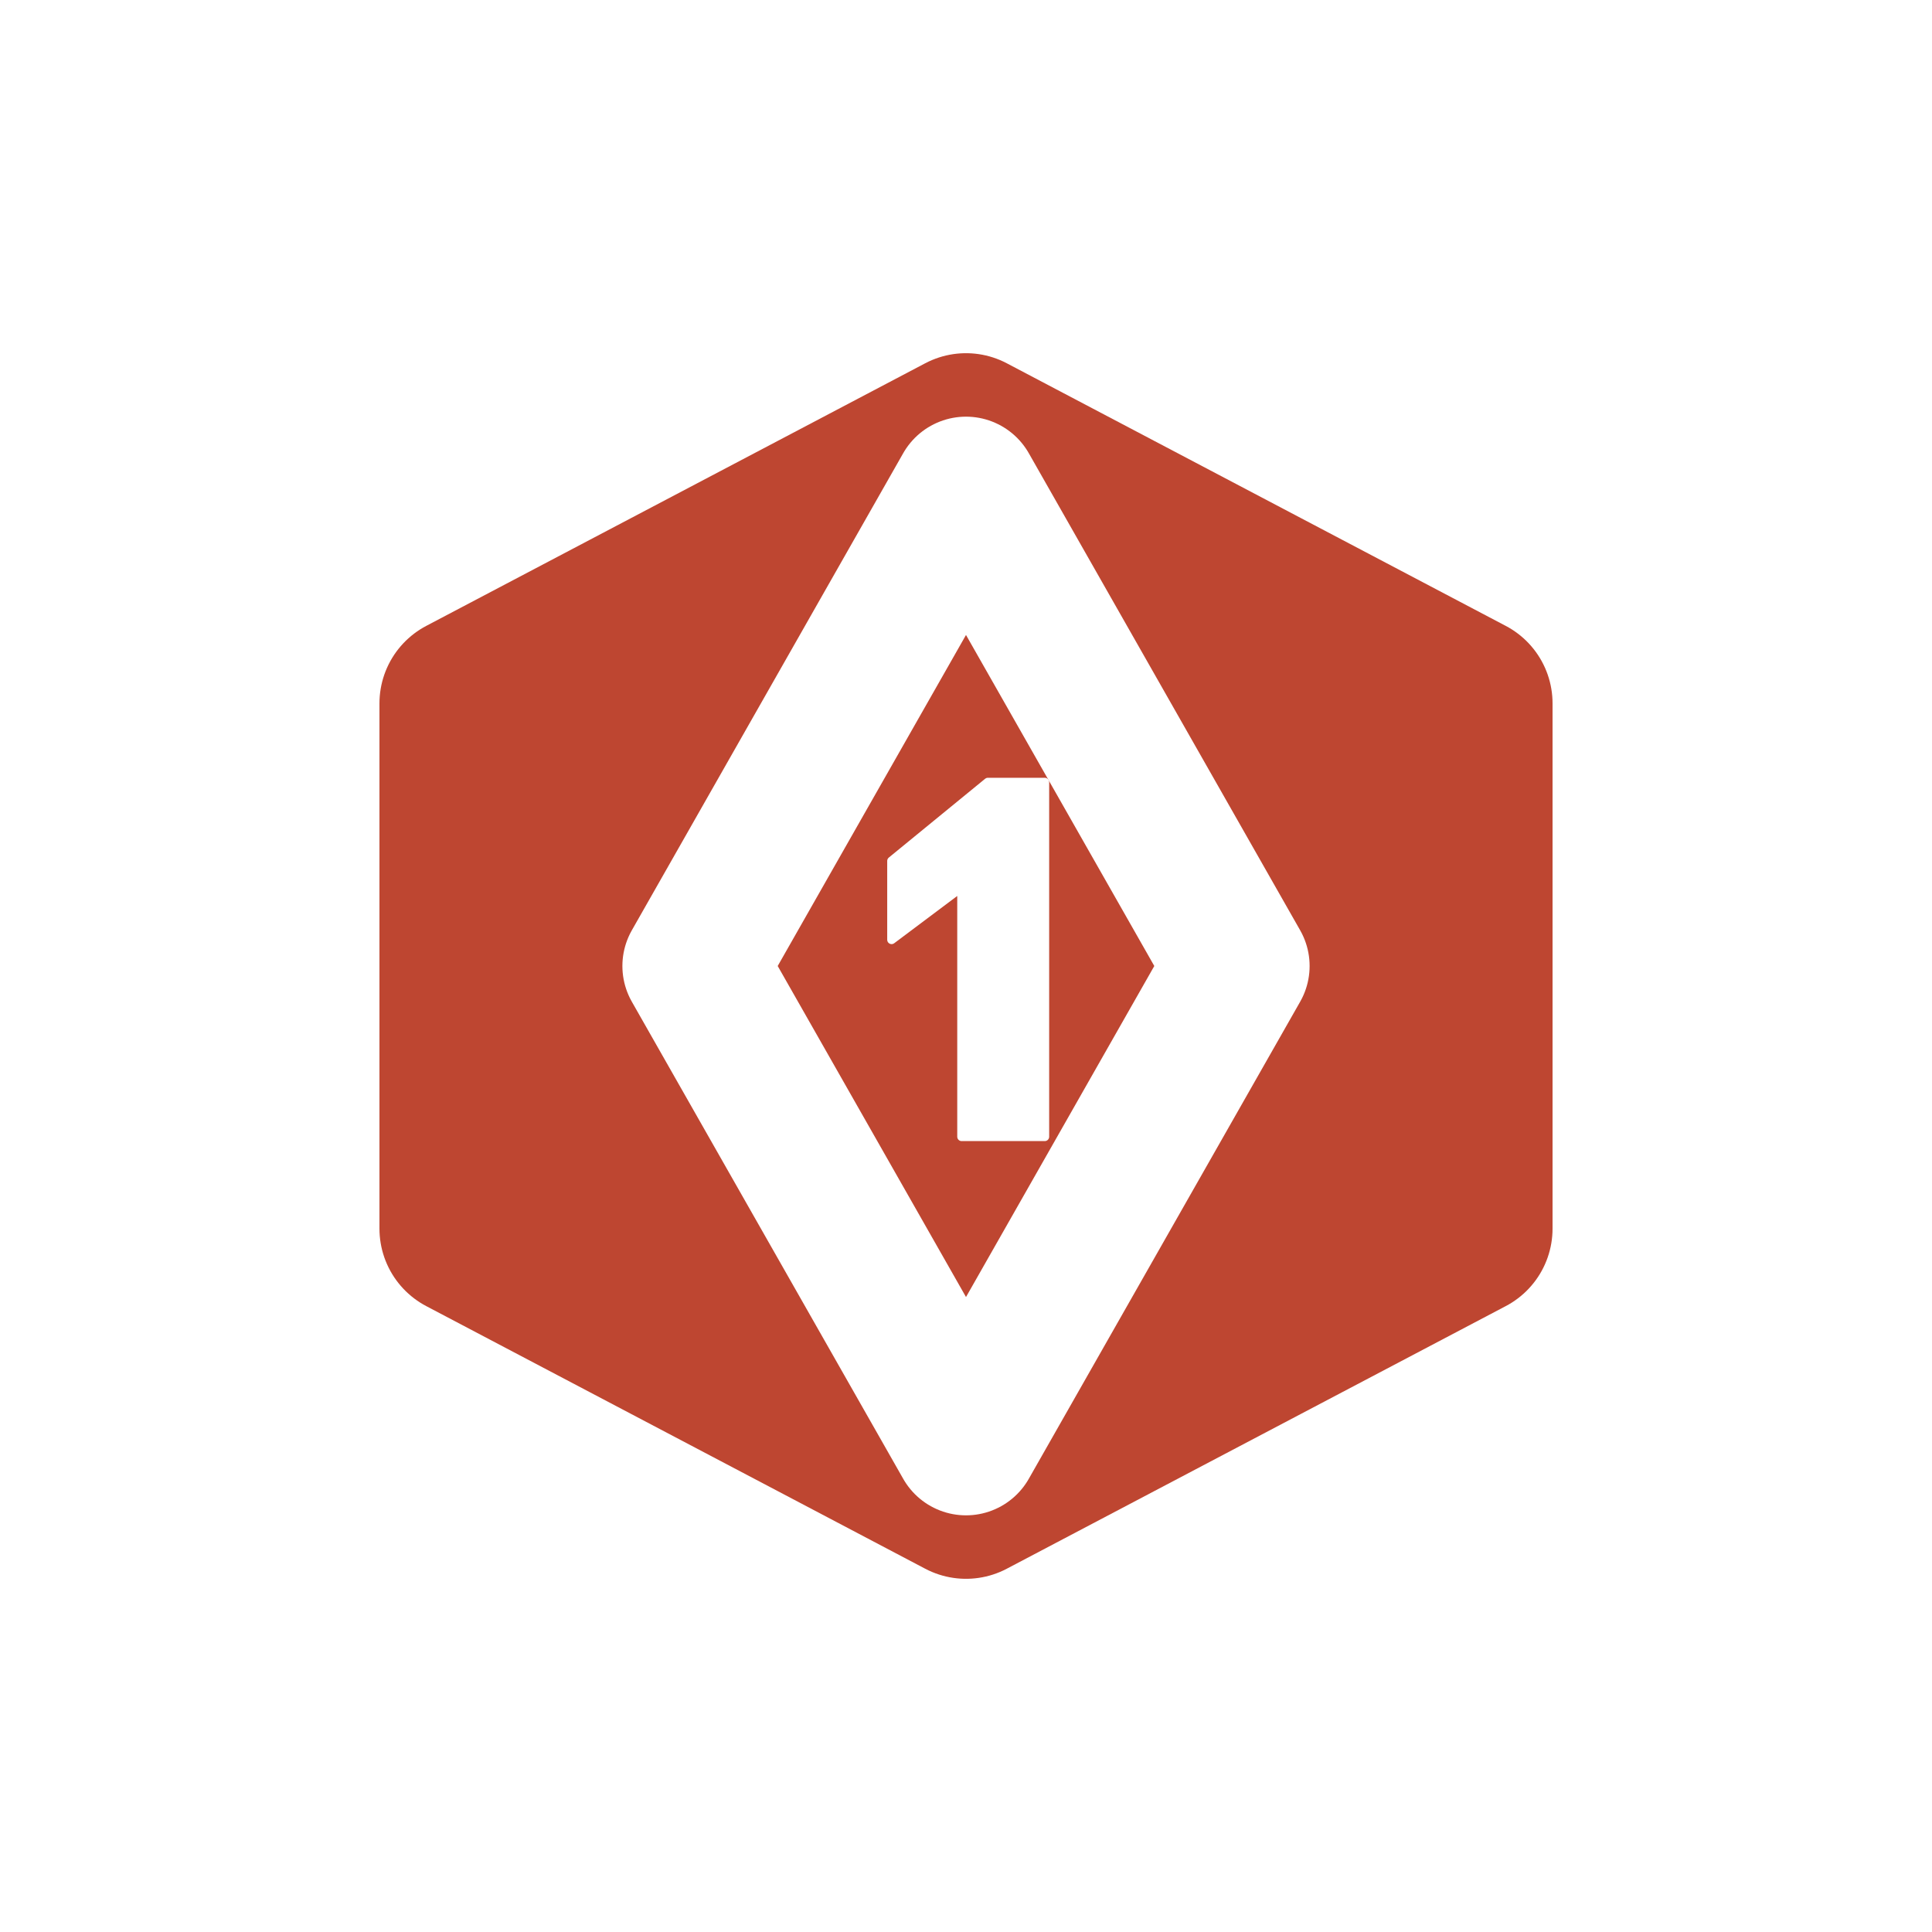
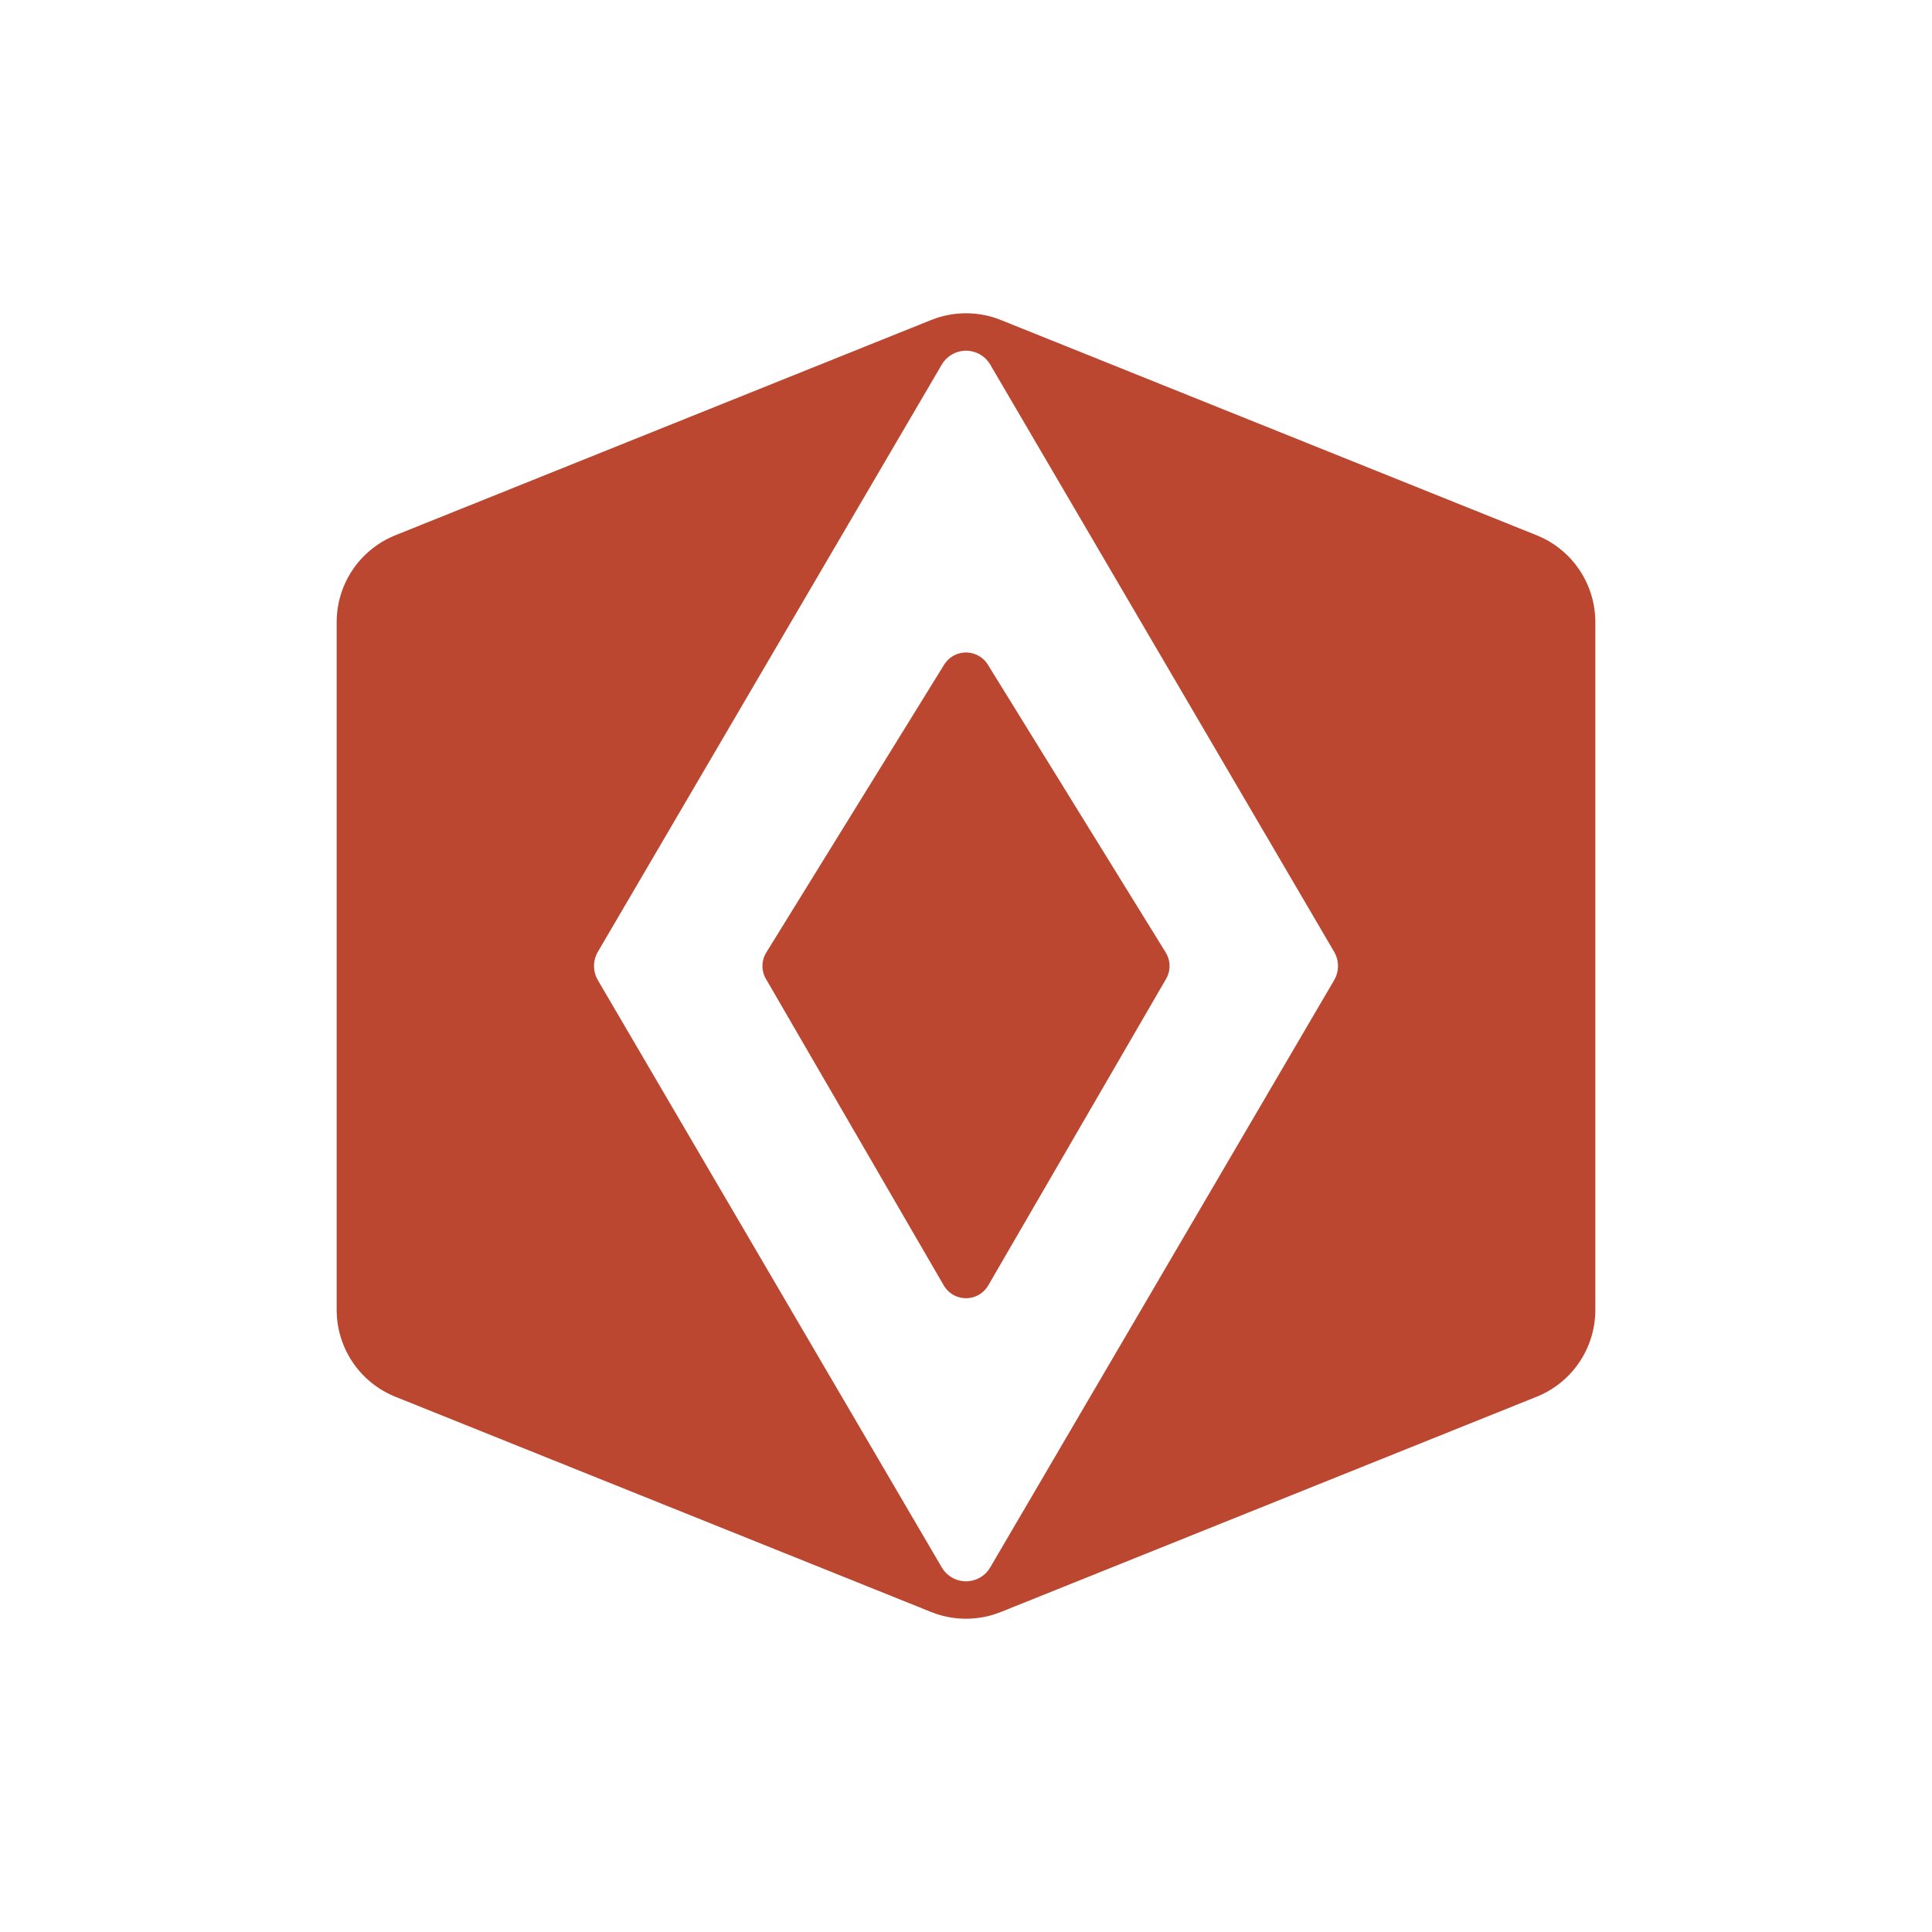
<svg xmlns="http://www.w3.org/2000/svg" width="192" height="192" viewBox="0 0 512 512">
  <rect width="512" height="512" rx="0" fill="#fff" />
-   <g transform="translate(256 256) scale(0.58)">
-     <polygon points="0,-240 228,-120 228,120 0,240 -228,120 -228,-120" fill="#BE4631" stroke="#BE4631" stroke-width="80" stroke-linejoin="round" />
-     <polygon points="0,-218 124,0 0,218 -124,0" fill="none" stroke="#fff" stroke-width="66" stroke-linejoin="round" />
-     <path fill="#fff" stroke="#fff" stroke-width="4" stroke-linejoin="round" d="M-34 -48 L10 -84 H36 V78 H-2 V-36 L-34 -12 Z" />
+   <g transform="translate(256 256) scale(0.62)">
+     <polygon points="0,-239 229,-147 229,147 0,239 -229,147 -229,-147" fill="#BC4730" stroke="#BC4730" stroke-width="80" stroke-linejoin="round" />
+     <polygon points="0,-251 147,0 0,251 -147,0" fill="#fff" stroke="#fff" stroke-width="24" stroke-linejoin="round" />
+     <polygon points="0,-123 76,0 0,131 -76,0" fill="#BC4730" stroke="#BC4730" stroke-width="22" stroke-linejoin="round" />
  </g>
</svg>
